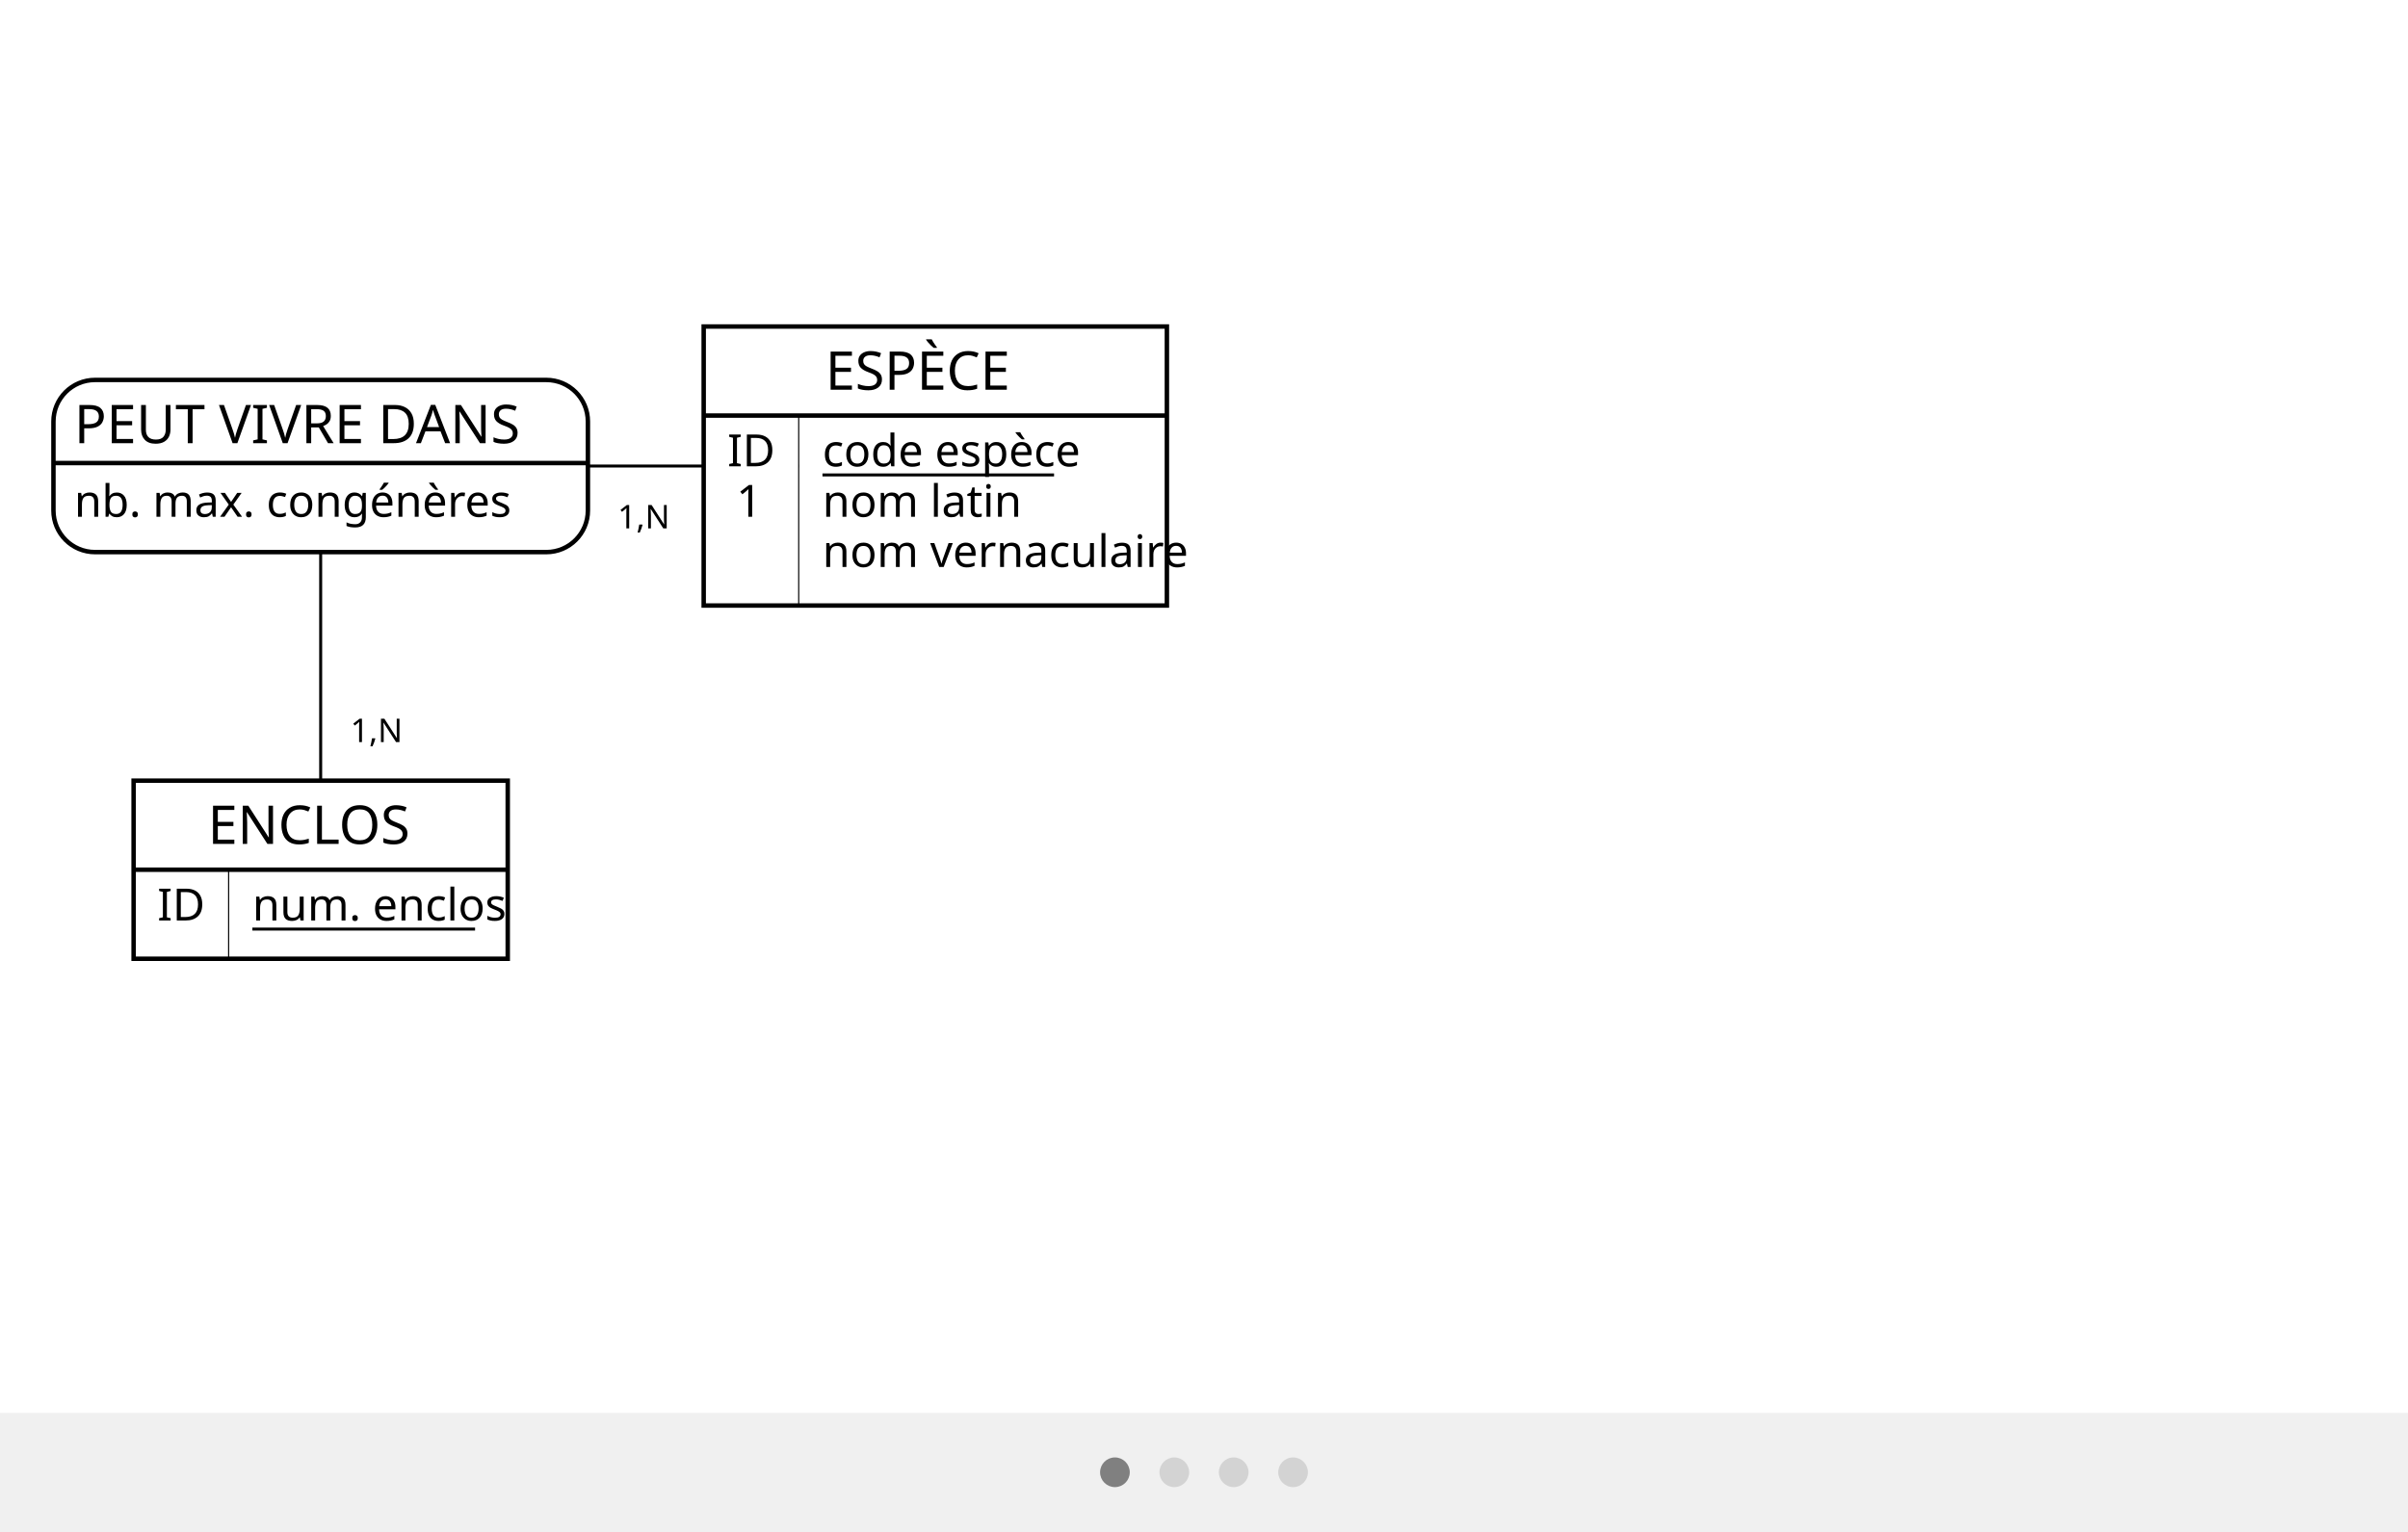
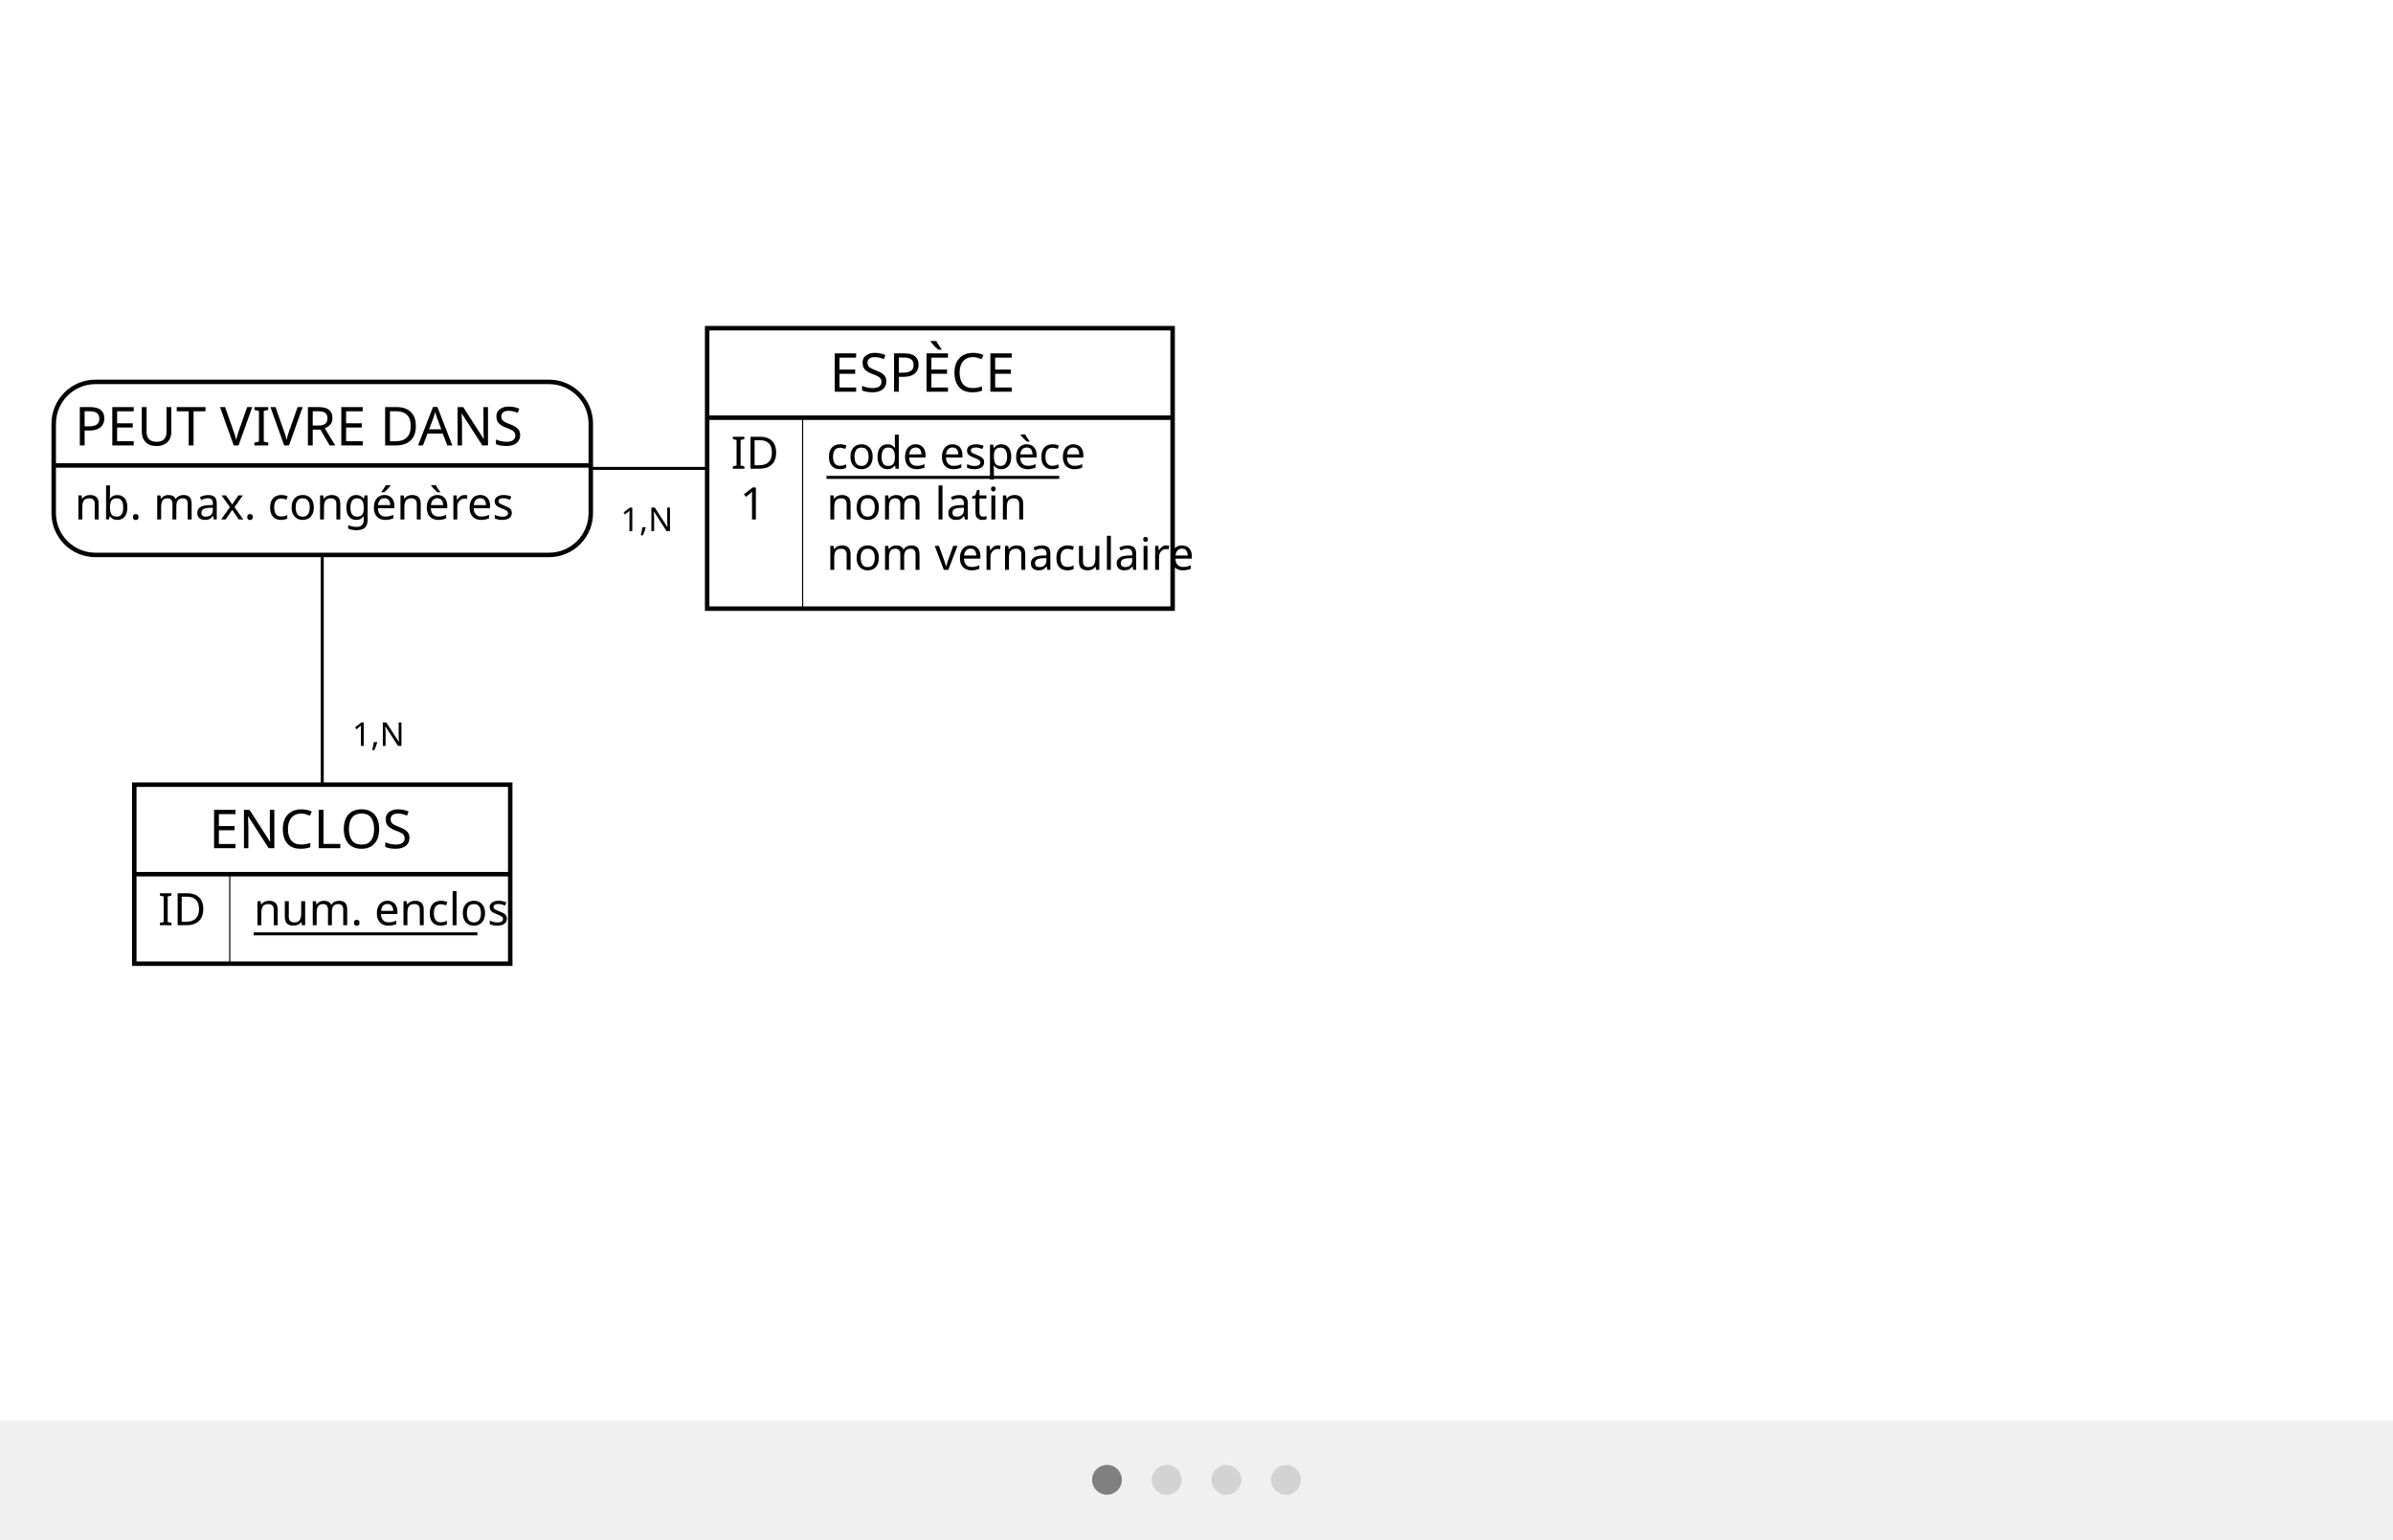
- <svg xmlns="http://www.w3.org/2000/svg" width="811" height="516" viewBox="0 0 811 516">
-   <rect id="frame" x="0" y="0" width="811" height="476" fill="#FFFFFF" stroke="none" stroke-width="0" />
-   <g class="page_3_90e7a617 diagram_page" visibility="hidden">
+ <svg xmlns="http://www.w3.org/2000/svg" width="802" height="516" viewBox="0 0 802 516">
+   <rect id="frame" x="0" y="0" width="802" height="476" fill="#FFFFFF" stroke="none" stroke-width="0" />
+   <g class="page_3_11872eb8 diagram_page" visibility="hidden">
    <polygon points="108 323 114 335 108 331 102 335" fill="#000000" stroke-width="0" />
    <line x1="108" y1="293" x2="108" y2="420" stroke="#000000" stroke-width="1" />
    <line x1="315" y1="420" x2="108" y2="420" stroke="#000000" stroke-width="2" stroke-dasharray="0,5" stroke-linecap="round" />
    <line x1="315" y1="293" x2="108" y2="420" stroke="#000000" stroke-width="1" />
    <g>
      <circle cx="108" cy="420" r="21" stroke="#000000" stroke-width="1" fill="#FFFFFF" style="cursor: pointer;" />
      <text x="99" y="424.2" fill="#000000" font-family="Futura" font-size="11" style="pointer-events: none;">   </text>
    </g>
  </g>
-   <g class="page_1_90e7a617 diagram_page" visibility="hidden">
-     <line x1="473" y1="293" x2="610" y2="293" stroke="#000000" stroke-width="1" />
-     <polygon points="546 293 558 287 554 293 558 299" fill="#000000" stroke-width="0" />
-     <line x1="721.77" y1="157.63" x2="610.77" y2="293.63" stroke="#000000" stroke-width="1" />
-     <line x1="720.23" y1="156.37" x2="609.23" y2="292.37" stroke="#000000" stroke-width="1" />
-     <line x1="720.25" y1="420.66" x2="609.25" y2="293.66" stroke="#000000" stroke-width="1" />
-     <line x1="721.75" y1="419.34" x2="610.75" y2="292.34" stroke="#000000" stroke-width="1" />
-     <g>
-       <polygon points="610 264.13 585 307.43 635 307.43" stroke="#000000" stroke-width="1.5" fill="#FFFFFF" />
-       <text x="610" y="299" fill="#000000" font-family="Copperplate" font-size="18" />
-     </g>
-   </g>
-   <g class="page_2_90e7a617 diagram_page" visibility="hidden">
+   <g class="page_1_11872eb8 diagram_page" visibility="hidden">
+     <line x1="470" y1="293" x2="601" y2="293" stroke="#000000" stroke-width="1" />
+     <polygon points="537 293 549 287 545 293 549 299" fill="#000000" stroke-width="0" />
+     <line x1="712.77" y1="157.63" x2="601.77" y2="293.63" stroke="#000000" stroke-width="1" />
+     <line x1="711.23" y1="156.37" x2="600.23" y2="292.37" stroke="#000000" stroke-width="1" />
+     <line x1="711.25" y1="420.66" x2="600.25" y2="293.66" stroke="#000000" stroke-width="1" />
+     <line x1="712.75" y1="419.34" x2="601.75" y2="292.34" stroke="#000000" stroke-width="1" />
+     <g>
+       <polygon points="601 264.13 576 307.43 626 307.43" stroke="#000000" stroke-width="1.5" fill="#FFFFFF" />
+       <text x="601" y="299" fill="#000000" font-family="Copperplate" font-size="18" />
+     </g>
+   </g>
+   <g class="page_2_11872eb8 diagram_page" visibility="hidden">
    <path d="M315 157 C263 108.33 263 71.67 315 47" fill="none" stroke="#000000" stroke-width="1" />
-     <text x="290" y="97" fill="#000000" font-family="Futura" font-size="11">0,N</text>
    <path d="M315 157 C367 108.33 367 71.67 315 47" fill="none" stroke="#000000" stroke-width="1" />
-     <text x="321" y="97" fill="#000000" font-family="Futura" font-size="11" style="cursor: pointer;">0,N</text>
    <g>
      <path d="M417 18 a14 14 90 0 1 14 14 V46 h-232 V32 a14 14 90 0 1 14 -14" fill="#FFFFFF" stroke="#FFFFFF" stroke-width="0" />
      <path d="M431 46 v16 a14 14 90 0 1 -14 14 H213 a14 14 90 0 1 -14 -14 V46 H232" fill="#FFFFFF" stroke="#FFFFFF" stroke-width="0" />
      <rect x="199" y="18" width="232" height="58" fill="none" rx="14" stroke="#000000" stroke-width="1.5" />
      <line x1="199" y1="46" x2="431" y2="46" stroke="#000000" stroke-width="1.5" />
      <text x="207" y="39.3" fill="#000000" font-family="Copperplate" font-size="18">PEUT COHABITER AVEC</text>
      <text x="206" y="64.1" fill="#000000" font-family="Gill Sans" font-size="15">nb. max. commensaux</text>
    </g>
-   </g>
-   <g class="page_0_90e7a617 diagram_page" visibility="visible">
+     <text x="290" y="97" fill="#000000" font-family="Futura" font-size="11">0,N</text>
+     <text x="321" y="97" fill="#000000" font-family="Futura" font-size="11" style="cursor: pointer;">0,N</text>
+   </g>
+   <g class="page_0_11872eb8 diagram_page" visibility="visible">
    <line x1="315" y1="157" x2="108" y2="157" stroke="#000000" stroke-width="1" />
-     <text x="208" y="178" fill="#000000" font-family="Futura" font-size="11">1,N</text>
    <line x1="108" y1="293" x2="108" y2="157" stroke="#000000" stroke-width="1" />
-     <text x="118" y="250" fill="#000000" font-family="Futura" font-size="11">1,N</text>
    <g>
      <path d="M184 128 a14 14 90 0 1 14 14 V156 h-180 V142 a14 14 90 0 1 14 -14" fill="#FFFFFF" stroke="#FFFFFF" stroke-width="0" />
      <path d="M198 156 v16 a14 14 90 0 1 -14 14 H32 a14 14 90 0 1 -14 -14 V156 H180" fill="#FFFFFF" stroke="#FFFFFF" stroke-width="0" />
      <rect x="18" y="128" width="180" height="58" fill="none" rx="14" stroke="#000000" stroke-width="1.5" />
      <line x1="18" y1="156" x2="198" y2="156" stroke="#000000" stroke-width="1.5" />
      <text x="25" y="149.3" fill="#000000" font-family="Copperplate" font-size="18">PEUT VIVRE DANS</text>
      <text x="25" y="174.1" fill="#000000" font-family="Gill Sans" font-size="15">nb. max. congénères</text>
    </g>
-   </g>
-   <g class="page_1_90e7a617 diagram_page" visibility="hidden">
-     <line x1="315" y1="157" x2="473" y2="157" stroke="#000000" stroke-width="1" />
+     <text x="208" y="178" fill="#000000" font-family="Futura" font-size="11">1,N</text>
+     <text x="118" y="250" fill="#000000" font-family="Futura" font-size="11">1,N</text>
+   </g>
+   <g class="page_1_11872eb8 diagram_page" visibility="hidden">
+     <line x1="315" y1="157" x2="470" y2="157" stroke="#000000" stroke-width="1" />
+     <line x1="470" y1="293" x2="470" y2="157" stroke="#000000" stroke-width="1" />
+     <g>
+       <circle cx="470" cy="157" r="20" stroke="#000000" stroke-width="1.5" fill="#FFFFFF" />
+       <text x="457" y="161.8" fill="#000000" font-family="Copperplate" font-size="18">DF</text>
+     </g>
    <text x="403" y="178" fill="#000000" font-family="Futura" font-size="11">0,N</text>
-     <line x1="473" y1="293" x2="473" y2="157" stroke="#000000" stroke-width="1" />
-     <text x="483" y="225" fill="#000000" font-family="Futura" font-size="11">1,1</text>
-     <line x1="483" y1="227" x2="501" y2="227" stroke="#000000" stroke-width="1" />
-     <g>
-       <circle cx="473" cy="157" r="20" stroke="#000000" stroke-width="1.5" fill="#FFFFFF" />
-       <text x="460" y="161.8" fill="#000000" font-family="Copperplate" font-size="18">DF</text>
-     </g>
-   </g>
-   <g class="page_3_90e7a617 diagram_page" visibility="hidden">
-     <line x1="473" y1="293" x2="315" y2="293" stroke="#000000" stroke-width="1" />
-     <text x="371" y="314" fill="#000000" font-family="Futura" font-size="11">1,N</text>
-     <line x1="315" y1="420" x2="315" y2="293" stroke="#000000" stroke-width="1" stroke-dasharray="4" />
-     <text x="325" y="369" fill="#000000" font-family="Futura" font-size="11">1,N</text>
+     <text x="480" y="225" fill="#000000" font-family="Futura" font-size="11">1,1</text>
+     <line x1="480" y1="227" x2="498" y2="227" stroke="#000000" stroke-width="1" />
+   </g>
+   <g class="page_3_11872eb8 diagram_page" visibility="hidden">
+     <line x1="470" y1="293" x2="315" y2="293" stroke="#000000" stroke-width="1" />
+     <line x1="315" y1="420" x2="315" y2="293" stroke="#000000" stroke-width="1" />
+     <polygon points="315 382 309 370 315 374 321 370" fill="#000000" stroke-width="0" />
    <line x1="108" y1="293" x2="315" y2="293" stroke="#000000" stroke-width="1" />
-     <text x="181" y="314" fill="#000000" font-family="Futura" font-size="11">1,N</text>
-     <g>
-       <polygon points="40,233,551,233,551,353,40,353" fill="#FFFFFF" stroke="none" stroke-width="0" opacity="0.2" />
-       <polygon points="40,233,551,233,551,353,40,353" fill="none" stroke="#000000" stroke-width="1.5" stroke-dasharray="0,4" stroke-linecap="round" />
+     <g>
+       <path d="M47 233 L535 233 a7 7 0 0 1 7 7 L542 346 a7 7 0 0 1 -7 7 L47 353 a7 7 0 0 1 -7 -7 L40 240 a7 7 0 0 1 7 -7" fill="#FFFFFF" stroke="none" stroke-width="0" opacity="0.3" />
+       <path d="M47 233 L535 233 a7 7 0 0 1 7 7 L542 346 a7 7 0 0 1 -7 7 L47 353 a7 7 0 0 1 -7 -7 L40 240 a7 7 0 0 1 7 -7" fill="none" stroke="#000000" stroke-width="1.5" stroke-dasharray="0,4" stroke-linecap="round" />
      <path d="M347 264 a14 14 90 0 1 14 14 V292 h-92 V278 a14 14 90 0 1 14 -14" fill="#FFFFFF" stroke="#FFFFFF" stroke-width="0" />
      <path d="M361 292 v16 a14 14 90 0 1 -14 14 H283 a14 14 90 0 1 -14 -14 V292 H92" fill="#FFFFFF" stroke="#FFFFFF" stroke-width="0" />
      <rect x="269" y="264" width="92" height="58" fill="none" rx="14" stroke="#000000" stroke-width="1.5" />
      <line x1="269" y1="292" x2="361" y2="292" stroke="#000000" stroke-width="1.5" />
      <text x="276" y="285.3" fill="#000000" font-family="Copperplate" font-size="18">OCCUPE</text>
    </g>
-   </g>
-   <g class="page_2_90e7a617 diagram_page" visibility="hidden">
-     <path d="M473 293 C523.67 346.67 523.67 389 473 420" fill="none" stroke="#000000" stroke-width="1" />
-     <text x="480" y="369" fill="#000000" font-family="Futura" font-size="11">0,1</text>
-     <path d="M473 293 C421 346.67 421 389 473 420" fill="none" stroke="#000000" stroke-width="1" />
-     <text x="447" y="369" fill="#000000" font-family="Futura" font-size="11" style="cursor: pointer;">0,N</text>
-     <polygon points="436.61 348.01 438.94 361.22 434.33 355.67 427.44 357.8" fill="#000000" stroke-width="0" />
-     <g>
-       <path d="M502 391 a14 14 90 0 1 14 14 V419 h-86 V405 a14 14 90 0 1 14 -14" fill="#FFFFFF" stroke="#FFFFFF" stroke-width="0" />
-       <path d="M516 419 v16 a14 14 90 0 1 -14 14 H444 a14 14 90 0 1 -14 -14 V419 H86" fill="#FFFFFF" stroke="#FFFFFF" stroke-width="0" />
-       <rect x="430" y="391" width="86" height="58" fill="none" rx="14" stroke="#000000" stroke-width="1.5" />
-       <line x1="430" y1="419" x2="516" y2="419" stroke="#000000" stroke-width="1.5" />
-       <text x="438" y="412.3" fill="#000000" font-family="Copperplate" font-size="18">A MÈRE</text>
-     </g>
-   </g>
-   <g class="page_0_90e7a617 diagram_page" visibility="visible">
+     <text x="374" y="314" fill="#000000" font-family="Futura" font-size="11">1,N</text>
+     <text x="325" y="369" fill="#000000" font-family="Futura" font-size="11">1,N</text>
+     <text x="181" y="314" fill="#000000" font-family="Futura" font-size="11">1,N</text>
+   </g>
+   <g class="page_2_11872eb8 diagram_page" visibility="hidden">
+     <path d="M470 293 C520.67 346.67 520.67 389 470 420" fill="none" stroke="#000000" stroke-width="1" />
+     <path d="M470 293 C418 346.67 418 389 470 420" fill="none" stroke="#000000" stroke-width="1" />
+     <polygon points="433.61 348.01 435.94 361.22 431.33 355.67 424.44 357.8" fill="#000000" stroke-width="0" />
+     <g>
+       <path d="M499 391 a14 14 90 0 1 14 14 V419 h-86 V405 a14 14 90 0 1 14 -14" fill="#FFFFFF" stroke="#FFFFFF" stroke-width="0" />
+       <path d="M513 419 v16 a14 14 90 0 1 -14 14 H441 a14 14 90 0 1 -14 -14 V419 H86" fill="#FFFFFF" stroke="#FFFFFF" stroke-width="0" />
+       <rect x="427" y="391" width="86" height="58" fill="none" rx="14" stroke="#000000" stroke-width="1.5" />
+       <line x1="427" y1="419" x2="513" y2="419" stroke="#000000" stroke-width="1.5" />
+       <text x="435" y="412.3" fill="#000000" font-family="Copperplate" font-size="18">A MÈRE</text>
+     </g>
+     <text x="477" y="369" fill="#000000" font-family="Futura" font-size="11">0,1</text>
+     <text x="444" y="369" fill="#000000" font-family="Futura" font-size="11" style="cursor: pointer;">0,N</text>
+   </g>
+   <g class="page_0_11872eb8 diagram_page" visibility="visible">
    <g>
      <rect x="237" y="110" width="156" height="30" fill="#FFFFFF" stroke="none" stroke-width="0" opacity="1" />
      <rect x="269" y="140" width="124" height="64" fill="#FFFFFF" stroke="none" stroke-width="0" opacity="1" />
      <rect x="237" y="140" width="32" height="64" fill="#FFFFFF" stroke="none" stroke-width="0" opacity="1" />
      <line x1="269" y1="140" x2="269" y2="204" stroke="#000000" stroke-width="0.38" />
      <rect x="237" y="110" width="156" height="94" fill="none" stroke="#000000" stroke-width="1.5" opacity="1" />
      <line x1="237" y1="140" x2="393" y2="140" stroke="#000000" stroke-width="1.5" />
    </g>
    <text x="278" y="131.3" fill="#000000" font-family="Copperplate" font-size="18">ESPÈCE</text>
    <text x="277" y="157.1" fill="#000000" font-family="Gill Sans" font-size="15">code espèce</text>
    <text x="245" y="157.1" fill="#000000" font-family="Gill Sans" font-size="15">ID</text>
    <line x1="277" y1="160" x2="355" y2="160" stroke="#000000" stroke-width="1" />
    <text x="277" y="174.1" fill="#000000" font-family="Gill Sans" font-size="15">nom latin</text>
    <text x="248" y="174.1" fill="#000000" font-family="Gill Sans" font-size="15">1</text>
    <text x="277" y="191" fill="#000000" font-family="Gill Sans" font-size="15">nom vernaculaire</text>
    <text x="252" y="191" fill="#000000" font-family="Gill Sans" font-size="15" />
  </g>
-   <g class="page_1_90e7a617 diagram_page" visibility="hidden">
-     <g>
-       <rect x="649" y="127" width="144" height="30" fill="#FFFFFF" stroke="none" stroke-width="0" opacity="1" />
-       <rect x="666" y="157" width="127" height="30" fill="#FFFFFF" stroke="none" stroke-width="0" opacity="1" />
-       <rect x="649" y="157" width="17" height="30" fill="#FFFFFF" stroke="none" stroke-width="0" opacity="1" />
-       <line x1="666" y1="157" x2="666" y2="187" stroke="#000000" stroke-width="0.38" />
-       <rect x="649" y="127" width="144" height="60" fill="none" stroke="#000000" stroke-width="1.5" opacity="1" />
-       <line x1="649" y1="157" x2="793" y2="157" stroke="#000000" stroke-width="1.5" />
-     </g>
-     <text x="666" y="148.3" fill="#000000" font-family="Copperplate" font-size="18">CARNIVORE</text>
-     <text x="674" y="174.1" fill="#000000" font-family="Gill Sans" font-size="15">quantité viande</text>
-     <text x="657" y="174.1" fill="#000000" font-family="Gill Sans" font-size="15" />
-   </g>
-   <g class="page_0_90e7a617 diagram_page" visibility="visible">
+   <g class="page_1_11872eb8 diagram_page" visibility="hidden">
+     <g>
+       <rect x="640" y="127" width="144" height="30" fill="#FFFFFF" stroke="none" stroke-width="0" opacity="1" />
+       <rect x="657" y="157" width="127" height="30" fill="#FFFFFF" stroke="none" stroke-width="0" opacity="1" />
+       <rect x="640" y="157" width="17" height="30" fill="#FFFFFF" stroke="none" stroke-width="0" opacity="1" />
+       <line x1="657" y1="157" x2="657" y2="187" stroke="#000000" stroke-width="0.38" />
+       <rect x="640" y="127" width="144" height="60" fill="none" stroke="#000000" stroke-width="1.5" opacity="1" />
+       <line x1="640" y1="157" x2="784" y2="157" stroke="#000000" stroke-width="1.5" />
+     </g>
+     <text x="657" y="148.3" fill="#000000" font-family="Copperplate" font-size="18">CARNIVORE</text>
+     <text x="665" y="174.1" fill="#000000" font-family="Gill Sans" font-size="15">quantité viande</text>
+     <text x="648" y="174.1" fill="#000000" font-family="Gill Sans" font-size="15" />
+   </g>
+   <g class="page_0_11872eb8 diagram_page" visibility="visible">
    <g>
      <rect x="45" y="263" width="126" height="30" fill="#FFFFFF" stroke="none" stroke-width="0" opacity="1" />
      <rect x="77" y="293" width="94" height="30" fill="#FFFFFF" stroke="none" stroke-width="0" opacity="1" />
      <rect x="45" y="293" width="32" height="30" fill="#FFFFFF" stroke="none" stroke-width="0" opacity="1" />
      <line x1="77" y1="293" x2="77" y2="323" stroke="#000000" stroke-width="0.38" />
      <rect x="45" y="263" width="126" height="60" fill="none" stroke="#000000" stroke-width="1.5" opacity="1" />
      <line x1="45" y1="293" x2="171" y2="293" stroke="#000000" stroke-width="1.5" />
    </g>
    <text x="70" y="284.3" fill="#000000" font-family="Copperplate" font-size="18">ENCLOS</text>
    <text x="85" y="310.1" fill="#000000" font-family="Gill Sans" font-size="15">num. enclos</text>
    <text x="53" y="310.1" fill="#000000" font-family="Gill Sans" font-size="15">ID</text>
    <line x1="85" y1="313" x2="160" y2="313" stroke="#000000" stroke-width="1" />
  </g>
-   <g class="page_1_90e7a617 diagram_page" visibility="hidden">
-     <g>
-       <rect x="400" y="238" width="146" height="30" fill="#FFFFFF" stroke="none" stroke-width="0" opacity="1" />
-       <rect x="440" y="268" width="106" height="80" fill="#FFFFFF" stroke="none" stroke-width="0" opacity="1" />
-       <rect x="400" y="268" width="40" height="80" fill="#FFFFFF" stroke="none" stroke-width="0" opacity="1" />
-       <line x1="440" y1="268" x2="440" y2="348" stroke="#000000" stroke-width="0.38" />
-       <rect x="400" y="238" width="146" height="110" fill="none" stroke="#000000" stroke-width="1.5" opacity="1" />
-       <line x1="400" y1="268" x2="546" y2="268" stroke="#000000" stroke-width="1.5" />
-     </g>
-     <text x="438" y="259.3" fill="#000000" font-family="Copperplate" font-size="18">ANIMAL</text>
-     <text x="448" y="285.1" fill="#000000" font-family="Gill Sans" font-size="15">nom</text>
-     <text x="408" y="285.1" fill="#000000" font-family="Gill Sans" font-size="15">3 id</text>
-     <line x1="448" y1="288" x2="477" y2="288" stroke="#000000" stroke-width="1" stroke-dasharray="4" />
-     <text x="448" y="302.1" fill="#000000" font-family="Gill Sans" font-size="15">sexe</text>
-     <text x="419" y="302.1" fill="#000000" font-family="Gill Sans" font-size="15" />
-     <text x="448" y="319.1" fill="#000000" font-family="Gill Sans" font-size="15">date naissance</text>
-     <text x="414" y="319.1" fill="#000000" font-family="Gill Sans" font-size="15">id</text>
-     <line x1="448" y1="322" x2="538" y2="322" stroke="#000000" stroke-width="1" stroke-dasharray="4" />
-     <text x="448" y="336" fill="#000000" font-family="Gill Sans" font-size="15">date décès</text>
-     <text x="415" y="336" fill="#000000" font-family="Gill Sans" font-size="15">3</text>
-   </g>
-   <g class="page_3_90e7a617 diagram_page" visibility="hidden">
+   <g class="page_1_11872eb8 diagram_page" visibility="hidden">
+     <g>
+       <rect x="403" y="238" width="134" height="30" fill="#FFFFFF" stroke="none" stroke-width="0" opacity="1" />
+       <rect x="431" y="268" width="106" height="80" fill="#FFFFFF" stroke="none" stroke-width="0" opacity="1" />
+       <rect x="403" y="268" width="28" height="80" fill="#FFFFFF" stroke="none" stroke-width="0" opacity="1" />
+       <line x1="431" y1="268" x2="431" y2="348" stroke="#000000" stroke-width="0.38" />
+       <rect x="403" y="238" width="134" height="110" fill="none" stroke="#000000" stroke-width="1.5" opacity="1" />
+       <line x1="403" y1="268" x2="537" y2="268" stroke="#000000" stroke-width="1.5" />
+     </g>
+     <text x="435" y="259.3" fill="#000000" font-family="Copperplate" font-size="18">ANIMAL</text>
+     <text x="439" y="285.1" fill="#000000" font-family="Gill Sans" font-size="15">nom</text>
+     <text x="411" y="285.1" fill="#000000" font-family="Gill Sans" font-size="15">id</text>
+     <line x1="439" y1="288" x2="468" y2="288" stroke="#000000" stroke-width="1" stroke-dasharray="4" />
+     <text x="439" y="302.1" fill="#000000" font-family="Gill Sans" font-size="15">sexe</text>
+     <text x="416" y="302.1" fill="#000000" font-family="Gill Sans" font-size="15" />
+     <text x="439" y="319.1" fill="#000000" font-family="Gill Sans" font-size="15">date naissance</text>
+     <text x="411" y="319.1" fill="#000000" font-family="Gill Sans" font-size="15">id</text>
+     <line x1="439" y1="322" x2="529" y2="322" stroke="#000000" stroke-width="1" stroke-dasharray="4" />
+     <text x="439" y="336" fill="#000000" font-family="Gill Sans" font-size="15">date décès</text>
+     <text x="416" y="336" fill="#000000" font-family="Gill Sans" font-size="15" />
+   </g>
+   <g class="page_3_11872eb8 diagram_page" visibility="hidden">
    <g>
      <rect x="249" y="382" width="132" height="30" fill="#FFFFFF" stroke="none" stroke-width="0" opacity="1" />
      <rect x="281" y="412" width="100" height="46" fill="#FFFFFF" stroke="none" stroke-width="0" opacity="1" />
      <rect x="249" y="412" width="32" height="46" fill="#FFFFFF" stroke="none" stroke-width="0" opacity="1" />
      <line x1="281" y1="412" x2="281" y2="458" stroke="#000000" stroke-width="0.38" />
      <rect x="249" y="382" width="132" height="76" fill="none" stroke="#000000" stroke-width="1.5" opacity="1" />
      <line x1="249" y1="412" x2="381" y2="412" stroke="#000000" stroke-width="1.5" />
    </g>
    <text x="274" y="403.3" fill="#000000" font-family="Copperplate" font-size="18">PÉRIODE</text>
    <text x="289" y="429.1" fill="#000000" font-family="Gill Sans" font-size="15">date début</text>
    <text x="257" y="429.1" fill="#000000" font-family="Gill Sans" font-size="15">ID</text>
    <line x1="289" y1="432" x2="357" y2="432" stroke="#000000" stroke-width="1" />
    <text x="289" y="446.1" fill="#000000" font-family="Gill Sans" font-size="15">date fin</text>
    <text x="257" y="446.1" fill="#000000" font-family="Gill Sans" font-size="15">ID</text>
    <line x1="289" y1="449" x2="336" y2="449" stroke="#000000" stroke-width="1" />
  </g>
-   <g class="page_1_90e7a617 diagram_page" visibility="hidden">
-     <g>
-       <rect x="649" y="390" width="144" height="30" fill="#FFFFFF" stroke="none" stroke-width="0" opacity="1" />
-       <rect x="666" y="420" width="127" height="30" fill="#FFFFFF" stroke="none" stroke-width="0" opacity="1" />
-       <rect x="649" y="420" width="17" height="30" fill="#FFFFFF" stroke="none" stroke-width="0" opacity="1" />
-       <line x1="666" y1="420" x2="666" y2="450" stroke="#000000" stroke-width="0.38" />
-       <rect x="649" y="390" width="144" height="60" fill="none" stroke="#000000" stroke-width="1.5" opacity="1" />
-       <line x1="649" y1="420" x2="793" y2="420" stroke="#000000" stroke-width="1.5" />
-     </g>
-     <text x="666" y="411.3" fill="#000000" font-family="Copperplate" font-size="18">HERBIVORE</text>
-     <text x="674" y="437.1" fill="#000000" font-family="Gill Sans" font-size="15">plante préférée</text>
-     <text x="657" y="437.1" fill="#000000" font-family="Gill Sans" font-size="15" />
-   </g>
-   <rect id="top_overlay_90e7a617" x="0" y="0" width="100%" height="40" fill="#000000" stroke-width="0" opacity="0.7" visibility="hidden" />
-   <text id="top_note_90e7a617" text-anchor="middle" x="405" y="24" fill="#FFFFFF" font-family="Futura" font-size="16" visibility="hidden" />
-   <rect id="bottom_overlay_90e7a617" x="0" y="436" width="100%" height="40" fill="#000000" stroke-width="0" opacity="0.7" visibility="hidden" />
-   <text id="bottom_note_90e7a617" text-anchor="middle" x="405" y="460" fill="#FFFFFF" font-family="Futura" font-size="16" visibility="hidden" />
-   <circle cx="375.5" cy="496" r="5" fill="gray" id="pager_dot_0_90e7a617" class="pager_dot" stroke-width="0" style="cursor: pointer;" />
-   <circle cx="395.5" cy="496" r="5" fill="lightgray" id="pager_dot_1_90e7a617" class="pager_dot" stroke-width="0" style="cursor: pointer;" />
-   <circle cx="415.5" cy="496" r="5" fill="lightgray" id="pager_dot_2_90e7a617" class="pager_dot" stroke-width="0" style="cursor: pointer;" />
-   <circle cx="435.5" cy="496" r="5" fill="lightgray" id="pager_dot_3_90e7a617" class="pager_dot" stroke-width="0" style="cursor: pointer;" />
+   <g class="page_1_11872eb8 diagram_page" visibility="hidden">
+     <g>
+       <rect x="640" y="390" width="144" height="30" fill="#FFFFFF" stroke="none" stroke-width="0" opacity="1" />
+       <rect x="657" y="420" width="127" height="30" fill="#FFFFFF" stroke="none" stroke-width="0" opacity="1" />
+       <rect x="640" y="420" width="17" height="30" fill="#FFFFFF" stroke="none" stroke-width="0" opacity="1" />
+       <line x1="657" y1="420" x2="657" y2="450" stroke="#000000" stroke-width="0.38" />
+       <rect x="640" y="390" width="144" height="60" fill="none" stroke="#000000" stroke-width="1.5" opacity="1" />
+       <line x1="640" y1="420" x2="784" y2="420" stroke="#000000" stroke-width="1.5" />
+     </g>
+     <text x="657" y="411.3" fill="#000000" font-family="Copperplate" font-size="18">HERBIVORE</text>
+     <text x="665" y="437.1" fill="#000000" font-family="Gill Sans" font-size="15">plante préférée</text>
+     <text x="648" y="437.1" fill="#000000" font-family="Gill Sans" font-size="15" />
+   </g>
+   <rect id="top_overlay_11872eb8" x="0" y="0" width="100%" height="40" fill="#000000" stroke-width="0" opacity="0.7" visibility="hidden" />
+   <text id="top_note_11872eb8" text-anchor="middle" x="401" y="24" fill="#FFFFFF" font-family="Futura" font-size="16" visibility="hidden" />
+   <rect id="bottom_overlay_11872eb8" x="0" y="436" width="100%" height="40" fill="#000000" stroke-width="0" opacity="0.7" visibility="hidden" />
+   <text id="bottom_note_11872eb8" text-anchor="middle" x="401" y="460" fill="#FFFFFF" font-family="Futura" font-size="16" visibility="hidden" />
+   <circle cx="371" cy="496" r="5" fill="gray" id="pager_dot_0_11872eb8" class="pager_dot" stroke-width="0" style="cursor: pointer;" />
+   <circle cx="391" cy="496" r="5" fill="lightgray" id="pager_dot_1_11872eb8" class="pager_dot" stroke-width="0" style="cursor: pointer;" />
+   <circle cx="411" cy="496" r="5" fill="lightgray" id="pager_dot_2_11872eb8" class="pager_dot" stroke-width="0" style="cursor: pointer;" />
+   <circle cx="431" cy="496" r="5" fill="lightgray" id="pager_dot_3_11872eb8" class="pager_dot" stroke-width="0" style="cursor: pointer;" />
</svg>
